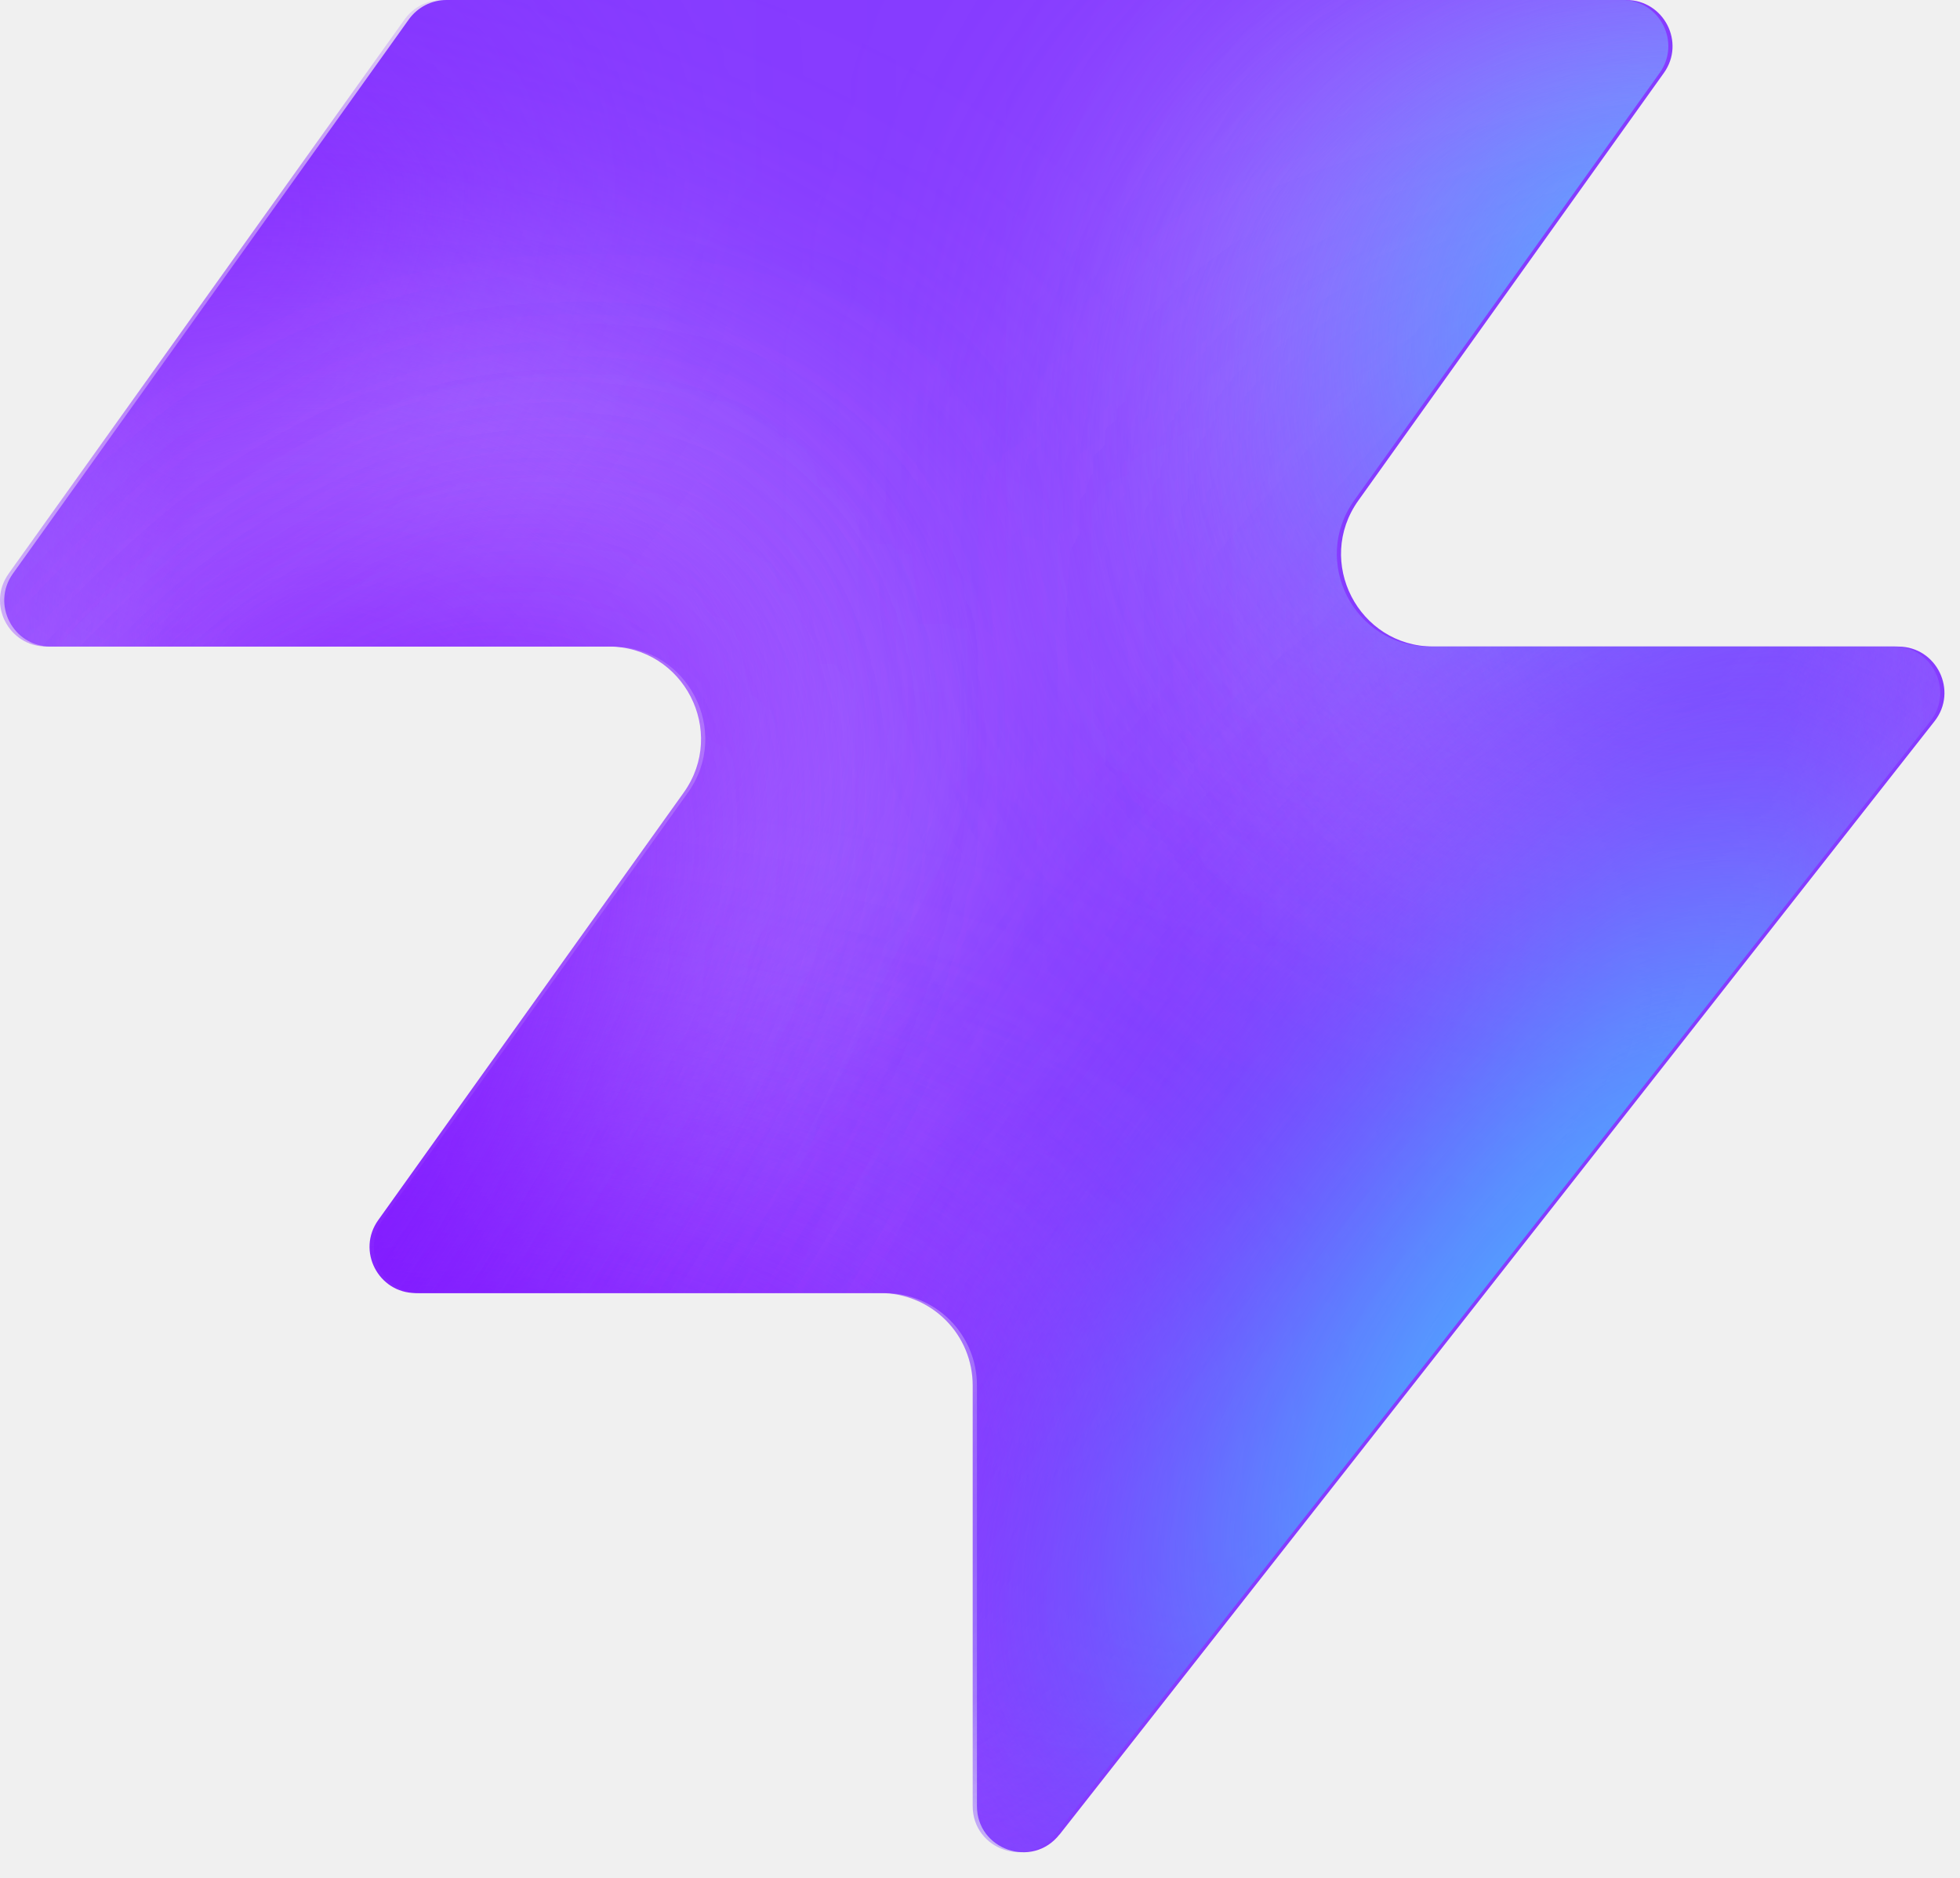
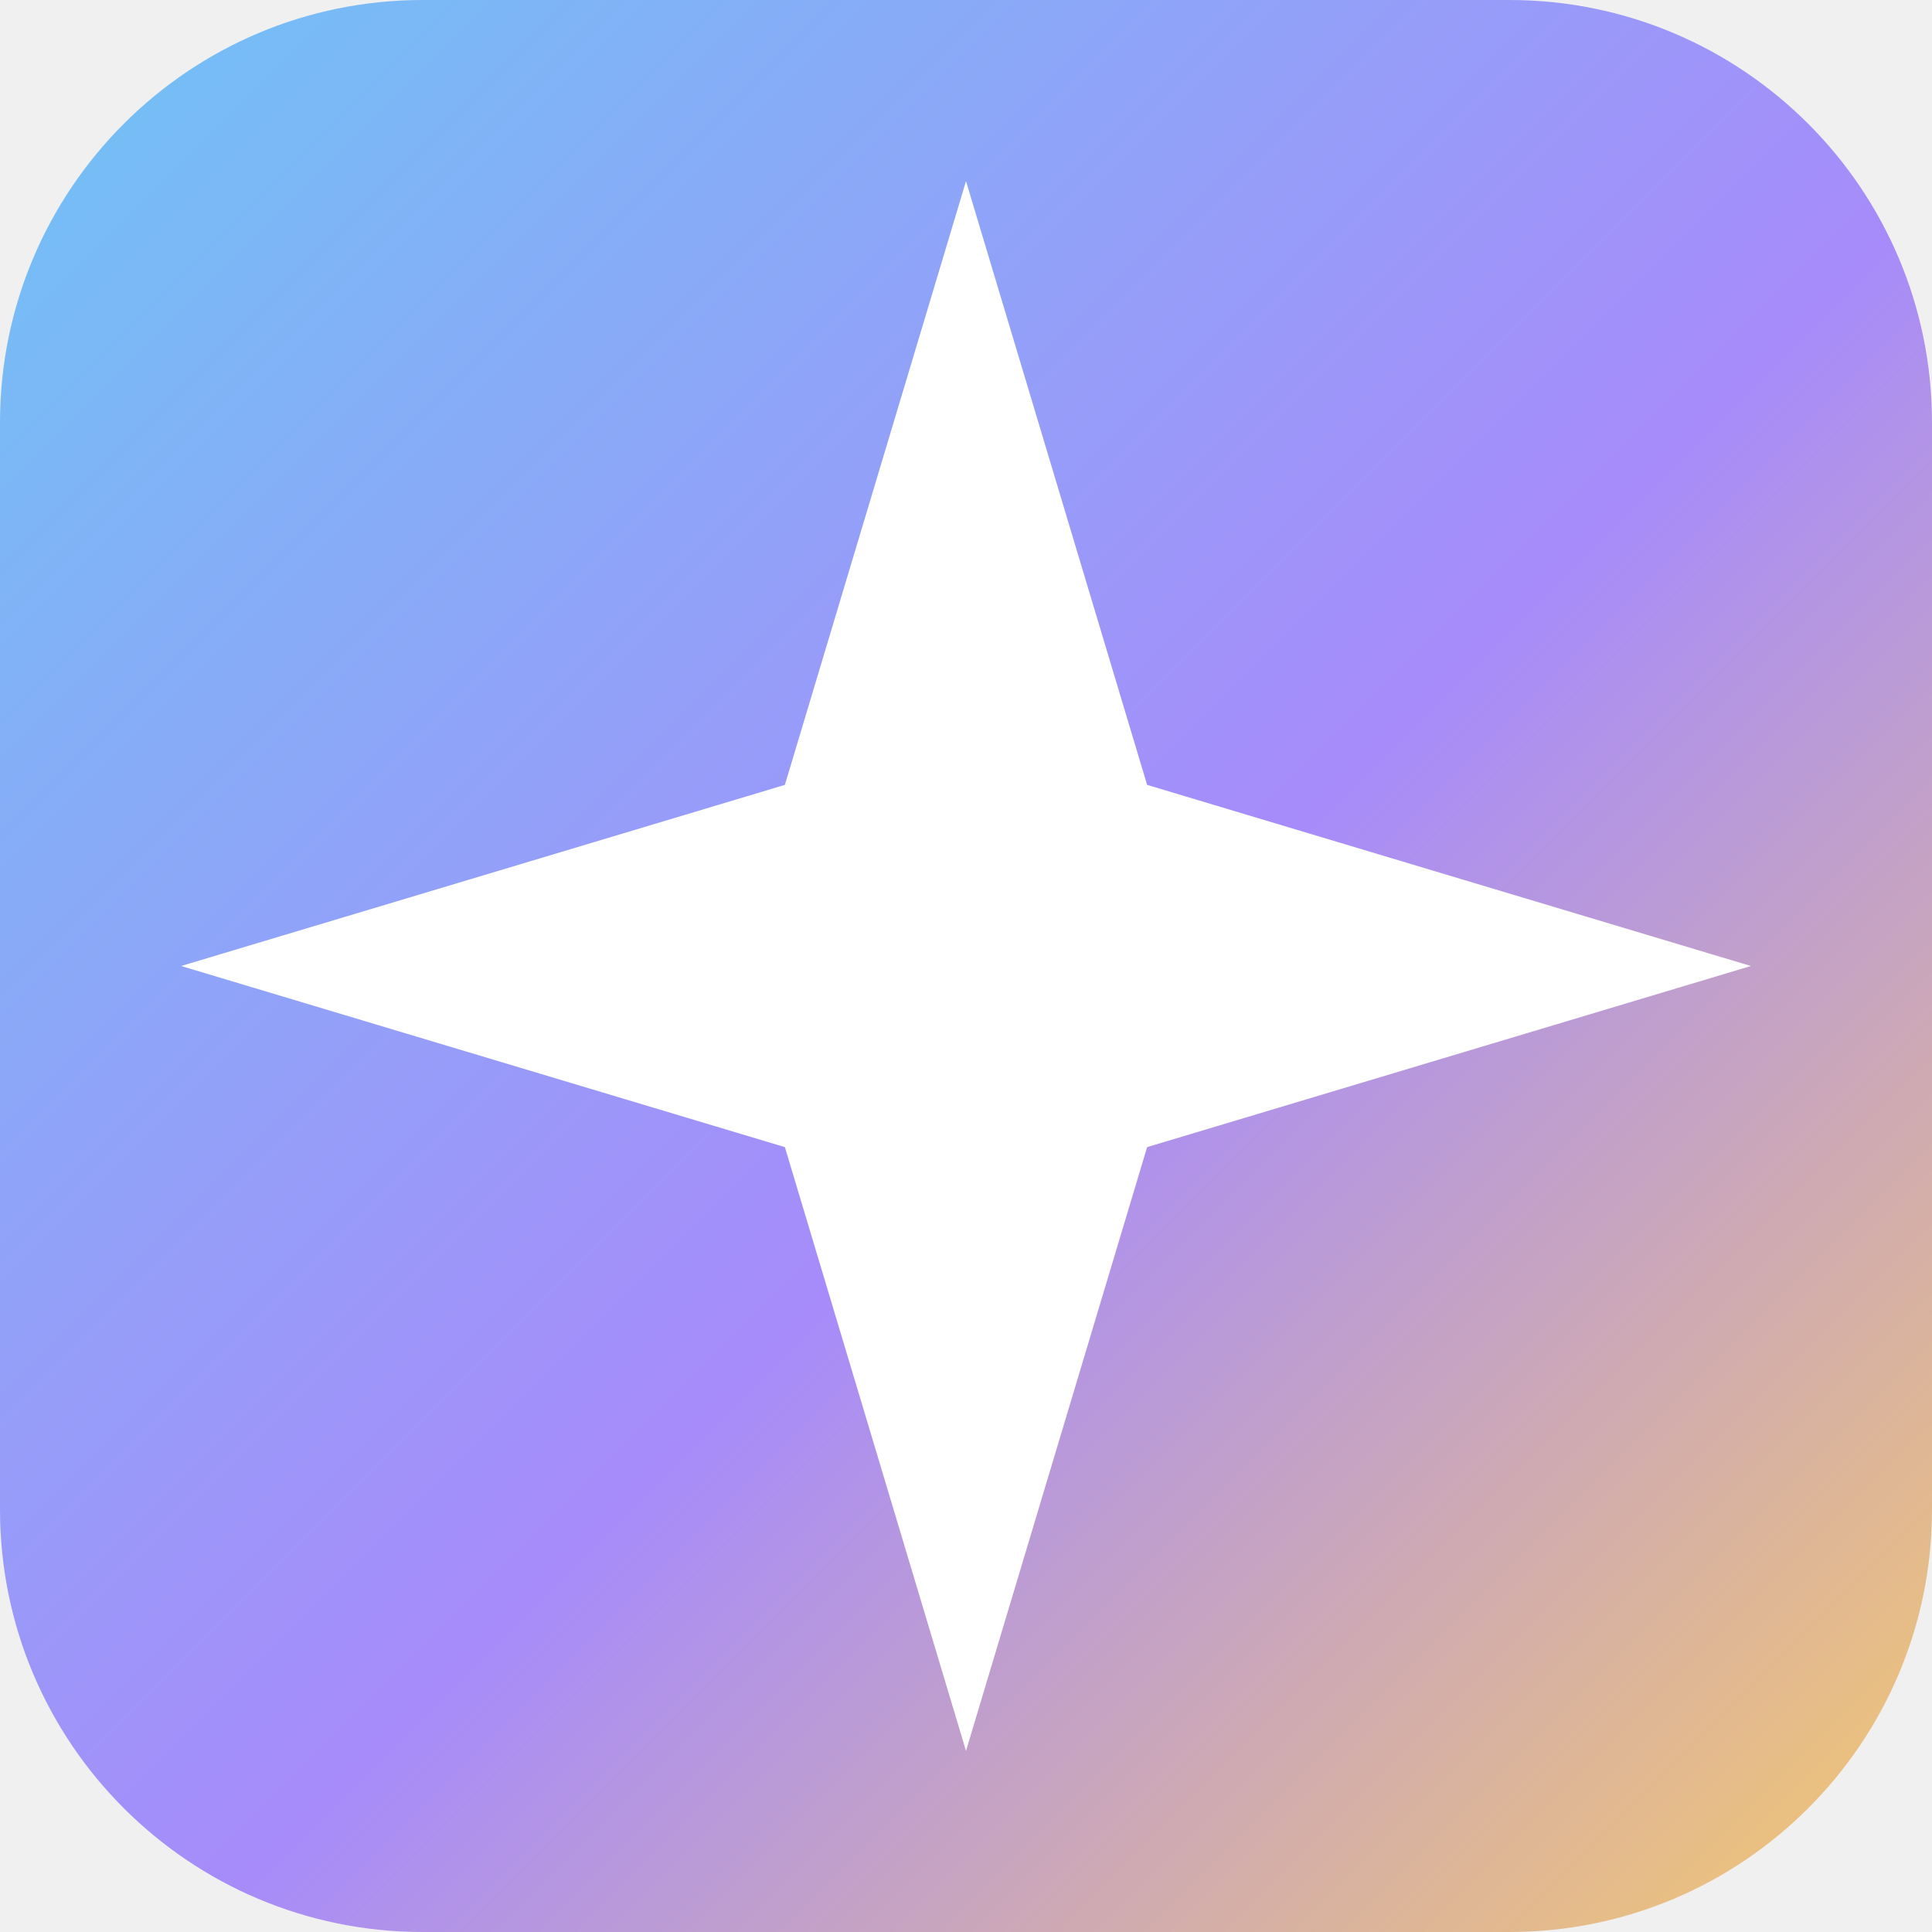
- <svg xmlns="http://www.w3.org/2000/svg" width="48" height="46" fill="none" viewBox="0 0 48 46">
-   <path fill="#863bff" d="M25.946 44.938c-.664.845-2.021.375-2.021-.698V33.937a2.26 2.26 0 0 0-2.262-2.262H10.287c-.92 0-1.456-1.04-.92-1.788l7.48-10.471c1.07-1.497 0-3.578-1.842-3.578H1.237c-.92 0-1.456-1.04-.92-1.788L10.013.474c.214-.297.556-.474.92-.474h28.894c.92 0 1.456 1.04.92 1.788l-7.48 10.471c-1.07 1.498 0 3.579 1.842 3.579h11.377c.943 0 1.473 1.088.89 1.83L25.947 44.94z" style="fill:#863bff;fill:color(display-p3 .525 .23 1);fill-opacity:1" />
-   <mask id="a" width="48" height="46" x="0" y="0" maskUnits="userSpaceOnUse" style="mask-type:alpha">
-     <path fill="#000" d="M25.842 44.938c-.664.844-2.021.375-2.021-.698V33.937a2.26 2.26 0 0 0-2.262-2.262H10.183c-.92 0-1.456-1.04-.92-1.788l7.48-10.471c1.07-1.498 0-3.579-1.842-3.579H1.133c-.92 0-1.456-1.04-.92-1.787L9.91.473c.214-.297.556-.474.92-.474h28.894c.92 0 1.456 1.04.92 1.788l-7.48 10.471c-1.07 1.498 0 3.578 1.842 3.578h11.377c.943 0 1.473 1.088.89 1.832L25.843 44.94z" style="fill:#000;fill-opacity:1" />
-   </mask>
-   <g mask="url(#a)">
-     <g filter="url(#b)">
-       <ellipse cx="5.508" cy="14.704" fill="#ede6ff" rx="5.508" ry="14.704" style="fill:#ede6ff;fill:color(display-p3 .927 .903 1);fill-opacity:1" transform="matrix(.00324 1 1 -.00324 -4.47 31.516)" />
-     </g>
-     <g filter="url(#c)">
-       <ellipse cx="10.399" cy="29.851" fill="#ede6ff" rx="10.399" ry="29.851" style="fill:#ede6ff;fill:color(display-p3 .927 .903 1);fill-opacity:1" transform="matrix(.00324 1 1 -.00324 -39.328 7.883)" />
-     </g>
-     <g filter="url(#d)">
-       <ellipse cx="5.508" cy="30.487" fill="#7e14ff" rx="5.508" ry="30.487" style="fill:#7e14ff;fill:color(display-p3 .492 .077 1);fill-opacity:1" transform="rotate(89.814 -25.913 -14.639)scale(1 -1)" />
-     </g>
-     <g filter="url(#e)">
-       <ellipse cx="5.508" cy="30.599" fill="#7e14ff" rx="5.508" ry="30.599" style="fill:#7e14ff;fill:color(display-p3 .492 .077 1);fill-opacity:1" transform="rotate(89.814 -32.644 -3.334)scale(1 -1)" />
-     </g>
-     <g filter="url(#f)">
-       <ellipse cx="5.508" cy="30.599" fill="#7e14ff" rx="5.508" ry="30.599" style="fill:#7e14ff;fill:color(display-p3 .492 .077 1);fill-opacity:1" transform="matrix(.00324 1 1 -.00324 -34.34 30.47)" />
-     </g>
-     <g filter="url(#g)">
-       <ellipse cx="14.072" cy="22.078" fill="#ede6ff" rx="14.072" ry="22.078" style="fill:#ede6ff;fill:color(display-p3 .927 .903 1);fill-opacity:1" transform="rotate(93.35 24.506 48.493)scale(-1 1)" />
-     </g>
-     <g filter="url(#h)">
-       <ellipse cx="3.47" cy="21.501" fill="#7e14ff" rx="3.47" ry="21.501" style="fill:#7e14ff;fill:color(display-p3 .492 .077 1);fill-opacity:1" transform="rotate(89.009 28.708 47.59)scale(-1 1)" />
-     </g>
-     <g filter="url(#i)">
-       <ellipse cx="3.47" cy="21.501" fill="#7e14ff" rx="3.47" ry="21.501" style="fill:#7e14ff;fill:color(display-p3 .492 .077 1);fill-opacity:1" transform="rotate(89.009 28.708 47.59)scale(-1 1)" />
-     </g>
-     <g filter="url(#j)">
-       <ellipse cx=".387" cy="8.972" fill="#7e14ff" rx="4.407" ry="29.108" style="fill:#7e14ff;fill:color(display-p3 .492 .077 1);fill-opacity:1" transform="rotate(39.51 .387 8.972)" />
-     </g>
-     <g filter="url(#k)">
-       <ellipse cx="47.523" cy="-6.092" fill="#7e14ff" rx="4.407" ry="29.108" style="fill:#7e14ff;fill:color(display-p3 .492 .077 1);fill-opacity:1" transform="rotate(37.892 47.523 -6.092)" />
-     </g>
-     <g filter="url(#l)">
-       <ellipse cx="41.412" cy="6.333" fill="#47bfff" rx="5.971" ry="9.665" style="fill:#47bfff;fill:color(display-p3 .28 .748 1);fill-opacity:1" transform="rotate(37.892 41.412 6.333)" />
-     </g>
-     <g filter="url(#m)">
-       <ellipse cx="-1.879" cy="38.332" fill="#7e14ff" rx="4.407" ry="29.108" style="fill:#7e14ff;fill:color(display-p3 .492 .077 1);fill-opacity:1" transform="rotate(37.892 -1.88 38.332)" />
-     </g>
-     <g filter="url(#n)">
-       <ellipse cx="-1.879" cy="38.332" fill="#7e14ff" rx="4.407" ry="29.108" style="fill:#7e14ff;fill:color(display-p3 .492 .077 1);fill-opacity:1" transform="rotate(37.892 -1.88 38.332)" />
-     </g>
-     <g filter="url(#o)">
-       <ellipse cx="35.651" cy="29.907" fill="#7e14ff" rx="4.407" ry="29.108" style="fill:#7e14ff;fill:color(display-p3 .492 .077 1);fill-opacity:1" transform="rotate(37.892 35.651 29.907)" />
-     </g>
-     <g filter="url(#p)">
-       <ellipse cx="38.418" cy="32.4" fill="#47bfff" rx="5.971" ry="15.297" style="fill:#47bfff;fill:color(display-p3 .28 .748 1);fill-opacity:1" transform="rotate(37.892 38.418 32.4)" />
-     </g>
-   </g>
+ <svg xmlns="http://www.w3.org/2000/svg" viewBox="0 0 64 64">
  <defs>
-     <filter id="b" width="60.045" height="41.654" x="-19.77" y="16.149" color-interpolation-filters="sRGB" filterUnits="userSpaceOnUse">
-       <feFlood flood-opacity="0" result="BackgroundImageFix" />
-       <feBlend in="SourceGraphic" in2="BackgroundImageFix" result="shape" />
-       <feGaussianBlur result="effect1_foregroundBlur_2002_17158" stdDeviation="7.659" />
-     </filter>
-     <filter id="c" width="90.34" height="51.437" x="-54.613" y="-7.533" color-interpolation-filters="sRGB" filterUnits="userSpaceOnUse">
-       <feFlood flood-opacity="0" result="BackgroundImageFix" />
-       <feBlend in="SourceGraphic" in2="BackgroundImageFix" result="shape" />
-       <feGaussianBlur result="effect1_foregroundBlur_2002_17158" stdDeviation="7.659" />
-     </filter>
-     <filter id="d" width="79.355" height="29.4" x="-49.64" y="2.03" color-interpolation-filters="sRGB" filterUnits="userSpaceOnUse">
-       <feFlood flood-opacity="0" result="BackgroundImageFix" />
-       <feBlend in="SourceGraphic" in2="BackgroundImageFix" result="shape" />
-       <feGaussianBlur result="effect1_foregroundBlur_2002_17158" stdDeviation="4.596" />
-     </filter>
-     <filter id="e" width="79.579" height="29.4" x="-45.045" y="20.029" color-interpolation-filters="sRGB" filterUnits="userSpaceOnUse">
-       <feFlood flood-opacity="0" result="BackgroundImageFix" />
-       <feBlend in="SourceGraphic" in2="BackgroundImageFix" result="shape" />
-       <feGaussianBlur result="effect1_foregroundBlur_2002_17158" stdDeviation="4.596" />
-     </filter>
-     <filter id="f" width="79.579" height="29.4" x="-43.513" y="21.178" color-interpolation-filters="sRGB" filterUnits="userSpaceOnUse">
-       <feFlood flood-opacity="0" result="BackgroundImageFix" />
-       <feBlend in="SourceGraphic" in2="BackgroundImageFix" result="shape" />
-       <feGaussianBlur result="effect1_foregroundBlur_2002_17158" stdDeviation="4.596" />
-     </filter>
-     <filter id="g" width="74.749" height="58.852" x="15.756" y="-17.901" color-interpolation-filters="sRGB" filterUnits="userSpaceOnUse">
-       <feFlood flood-opacity="0" result="BackgroundImageFix" />
-       <feBlend in="SourceGraphic" in2="BackgroundImageFix" result="shape" />
-       <feGaussianBlur result="effect1_foregroundBlur_2002_17158" stdDeviation="7.659" />
-     </filter>
-     <filter id="h" width="61.377" height="25.362" x="23.548" y="2.284" color-interpolation-filters="sRGB" filterUnits="userSpaceOnUse">
-       <feFlood flood-opacity="0" result="BackgroundImageFix" />
-       <feBlend in="SourceGraphic" in2="BackgroundImageFix" result="shape" />
-       <feGaussianBlur result="effect1_foregroundBlur_2002_17158" stdDeviation="4.596" />
-     </filter>
-     <filter id="i" width="61.377" height="25.362" x="23.548" y="2.284" color-interpolation-filters="sRGB" filterUnits="userSpaceOnUse">
-       <feFlood flood-opacity="0" result="BackgroundImageFix" />
-       <feBlend in="SourceGraphic" in2="BackgroundImageFix" result="shape" />
-       <feGaussianBlur result="effect1_foregroundBlur_2002_17158" stdDeviation="4.596" />
-     </filter>
-     <filter id="j" width="56.045" height="63.649" x="-27.636" y="-22.853" color-interpolation-filters="sRGB" filterUnits="userSpaceOnUse">
-       <feFlood flood-opacity="0" result="BackgroundImageFix" />
-       <feBlend in="SourceGraphic" in2="BackgroundImageFix" result="shape" />
-       <feGaussianBlur result="effect1_foregroundBlur_2002_17158" stdDeviation="4.596" />
-     </filter>
-     <filter id="k" width="54.814" height="64.646" x="20.116" y="-38.415" color-interpolation-filters="sRGB" filterUnits="userSpaceOnUse">
-       <feFlood flood-opacity="0" result="BackgroundImageFix" />
-       <feBlend in="SourceGraphic" in2="BackgroundImageFix" result="shape" />
-       <feGaussianBlur result="effect1_foregroundBlur_2002_17158" stdDeviation="4.596" />
-     </filter>
-     <filter id="l" width="33.541" height="35.313" x="24.641" y="-11.323" color-interpolation-filters="sRGB" filterUnits="userSpaceOnUse">
-       <feFlood flood-opacity="0" result="BackgroundImageFix" />
-       <feBlend in="SourceGraphic" in2="BackgroundImageFix" result="shape" />
-       <feGaussianBlur result="effect1_foregroundBlur_2002_17158" stdDeviation="4.596" />
-     </filter>
-     <filter id="m" width="54.814" height="64.646" x="-29.286" y="6.009" color-interpolation-filters="sRGB" filterUnits="userSpaceOnUse">
-       <feFlood flood-opacity="0" result="BackgroundImageFix" />
-       <feBlend in="SourceGraphic" in2="BackgroundImageFix" result="shape" />
-       <feGaussianBlur result="effect1_foregroundBlur_2002_17158" stdDeviation="4.596" />
-     </filter>
-     <filter id="n" width="54.814" height="64.646" x="-29.286" y="6.009" color-interpolation-filters="sRGB" filterUnits="userSpaceOnUse">
-       <feFlood flood-opacity="0" result="BackgroundImageFix" />
-       <feBlend in="SourceGraphic" in2="BackgroundImageFix" result="shape" />
-       <feGaussianBlur result="effect1_foregroundBlur_2002_17158" stdDeviation="4.596" />
-     </filter>
-     <filter id="o" width="54.814" height="64.646" x="8.244" y="-2.416" color-interpolation-filters="sRGB" filterUnits="userSpaceOnUse">
-       <feFlood flood-opacity="0" result="BackgroundImageFix" />
-       <feBlend in="SourceGraphic" in2="BackgroundImageFix" result="shape" />
-       <feGaussianBlur result="effect1_foregroundBlur_2002_17158" stdDeviation="4.596" />
-     </filter>
-     <filter id="p" width="39.409" height="43.623" x="18.713" y="10.588" color-interpolation-filters="sRGB" filterUnits="userSpaceOnUse">
-       <feFlood flood-opacity="0" result="BackgroundImageFix" />
-       <feBlend in="SourceGraphic" in2="BackgroundImageFix" result="shape" />
-       <feGaussianBlur result="effect1_foregroundBlur_2002_17158" stdDeviation="4.596" />
-     </filter>
+     <linearGradient id="g" x1="0" y1="0" x2="1" y2="1">
+       <stop offset="0%" stop-color="#6fc4f5" />
+       <stop offset="55%" stop-color="#a78bfa" />
+       <stop offset="100%" stop-color="#f6c96b" />
+     </linearGradient>
  </defs>
+   <rect width="64" height="64" rx="14" fill="url(#g)" />
+   <polygon fill="#ffffff" points="32,6 38,26 58,32 38,38 32,58 26,38 6,32 26,26" />
</svg>
